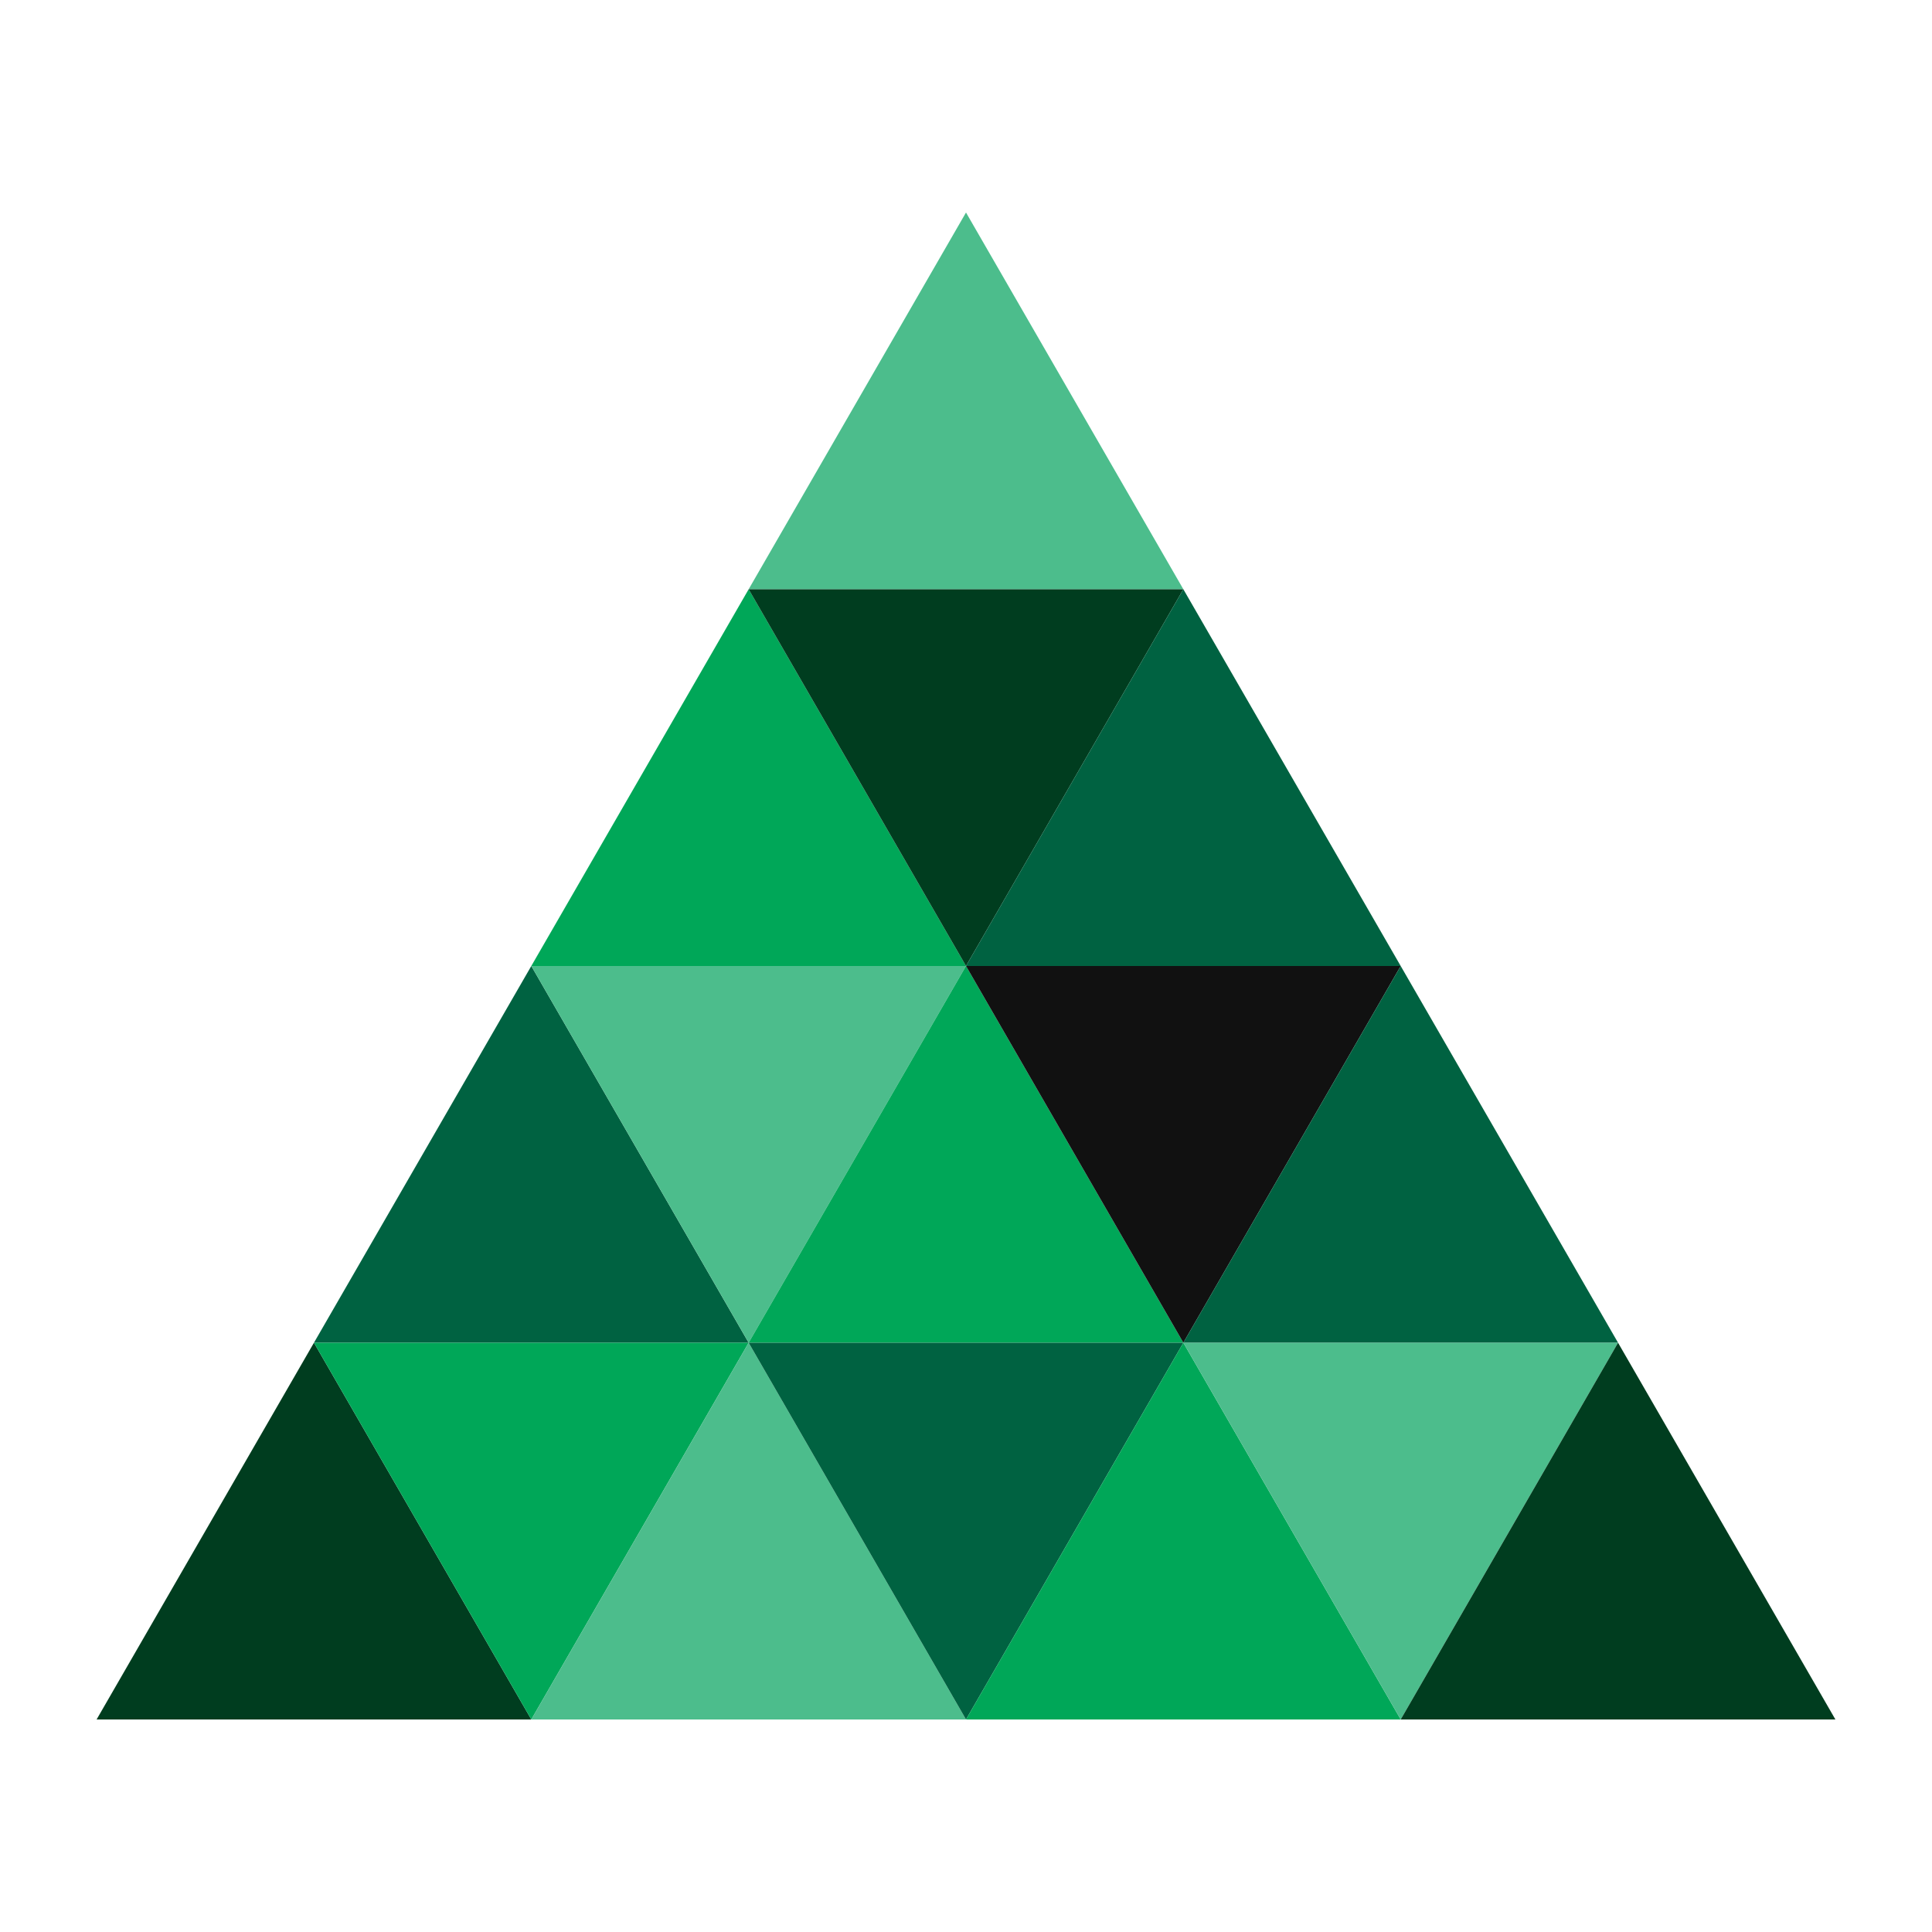
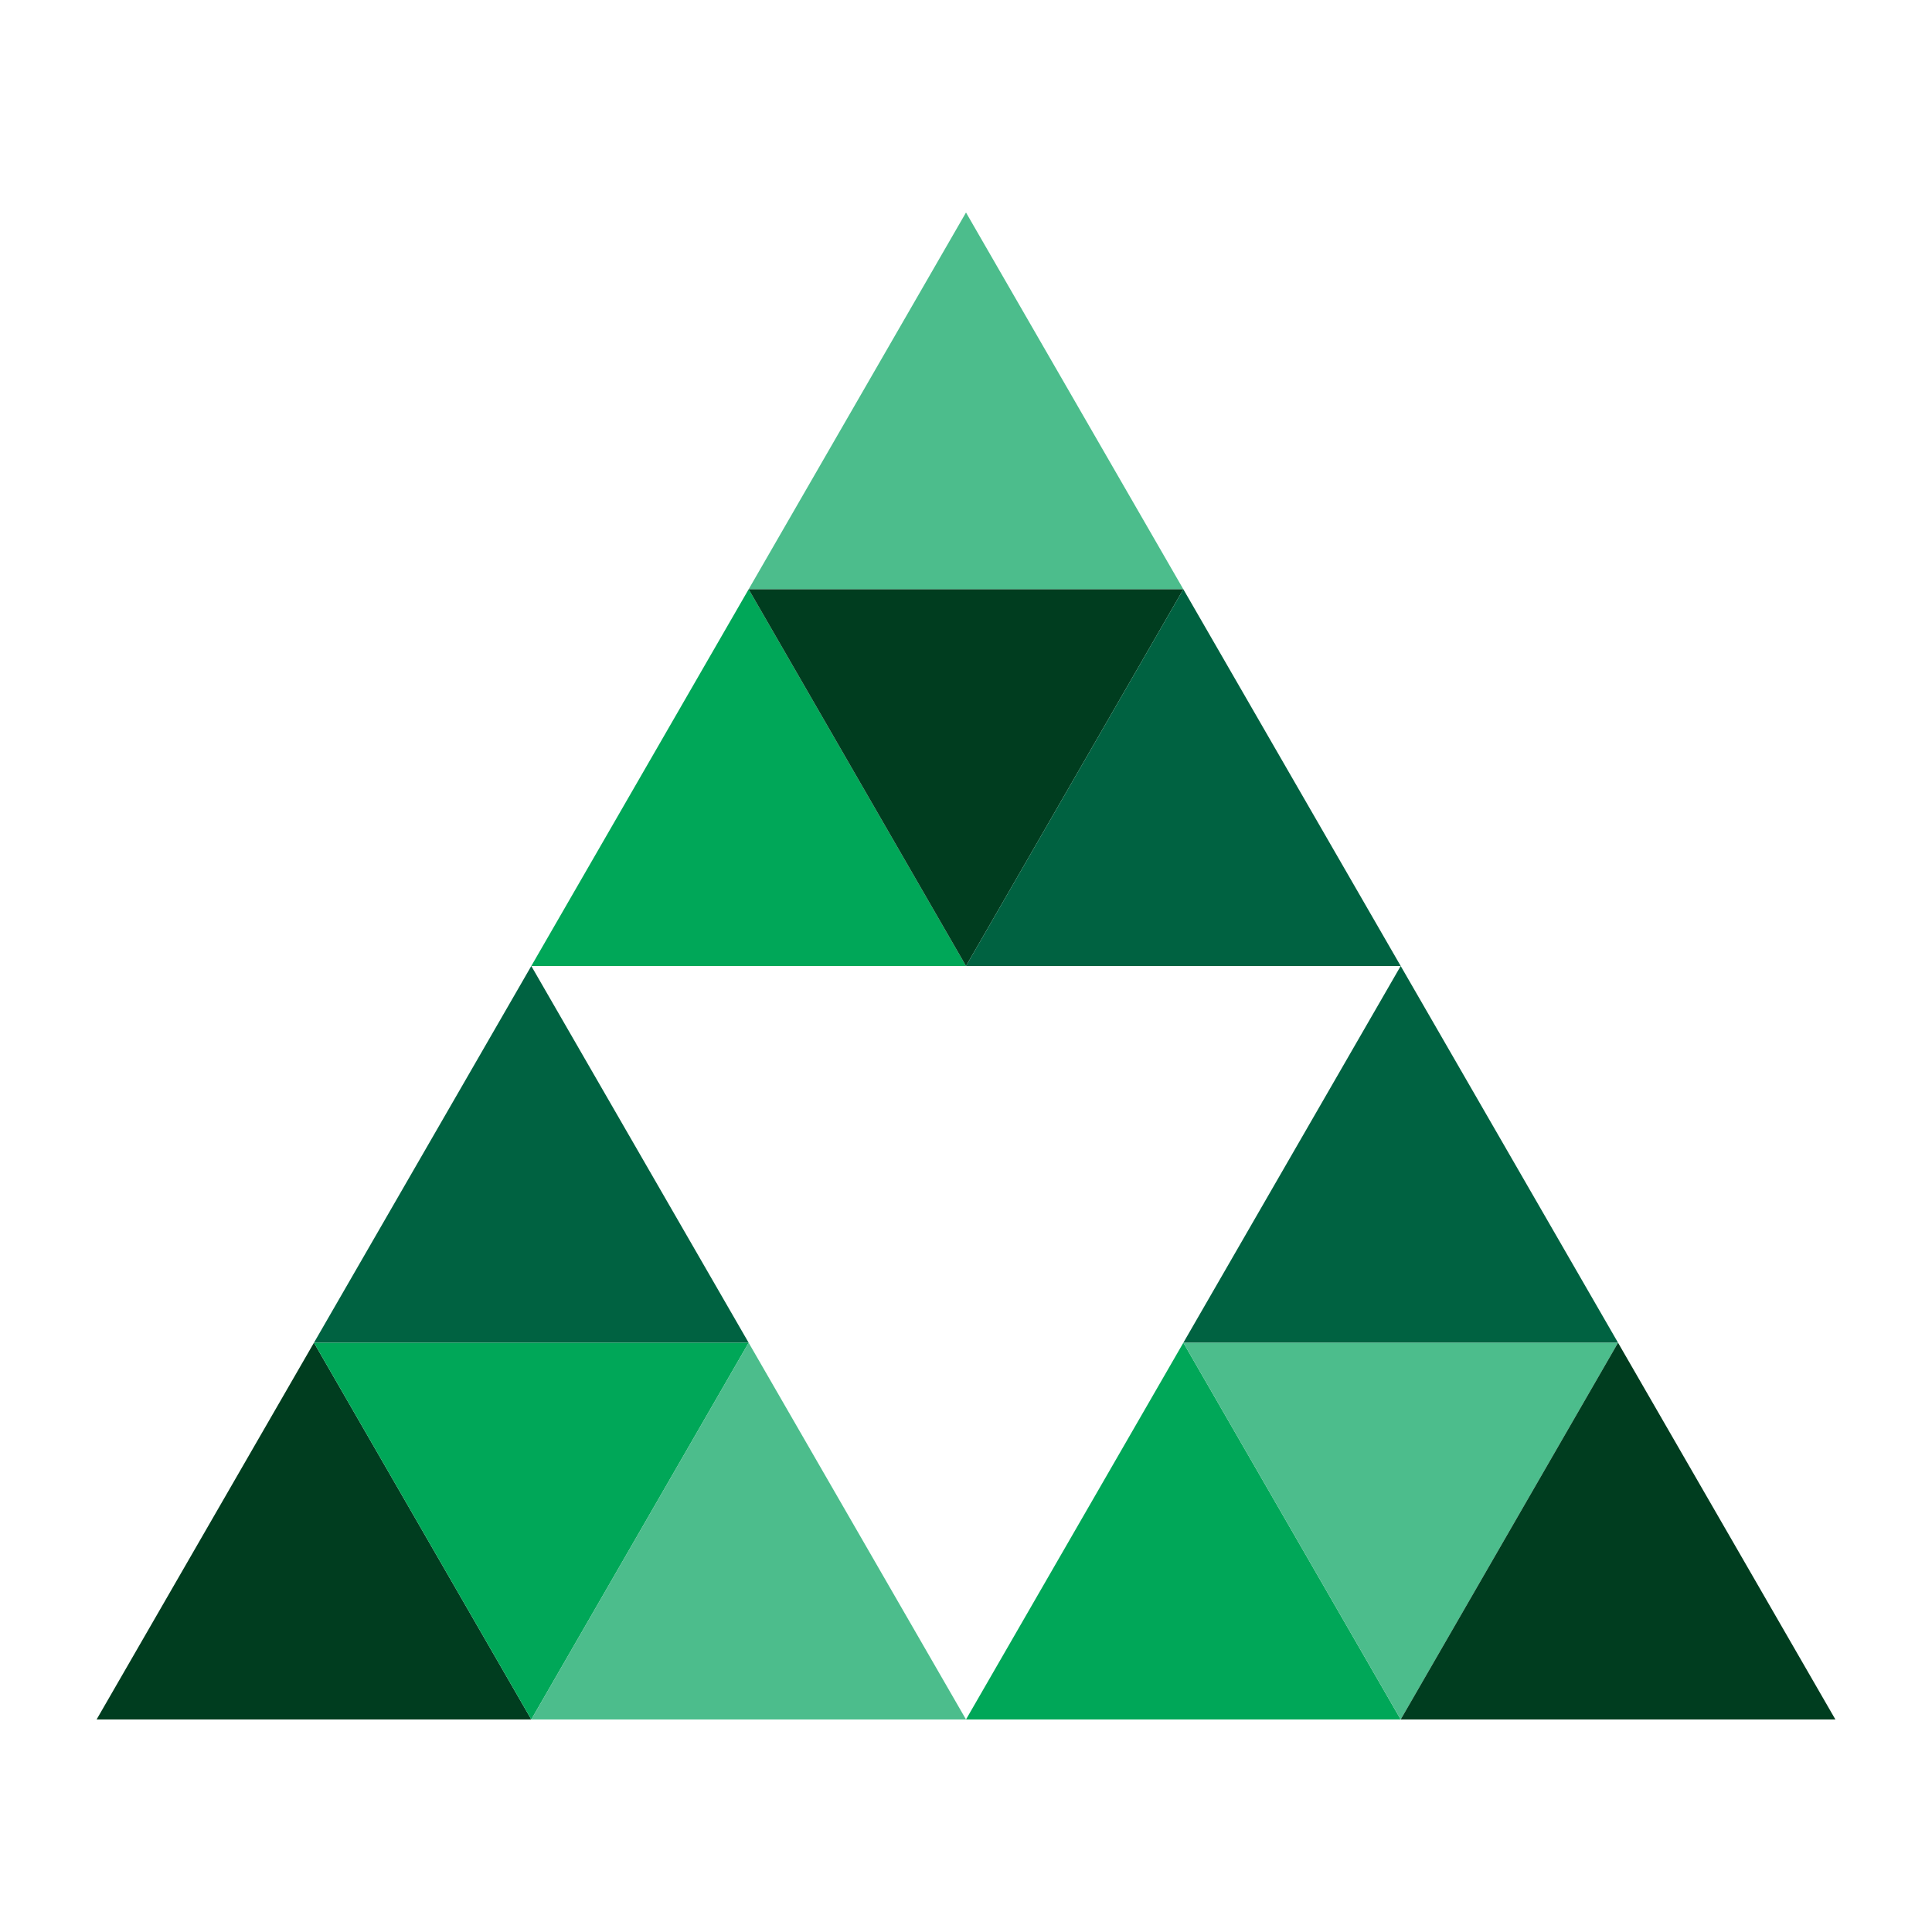
<svg xmlns="http://www.w3.org/2000/svg" viewBox="0 0 100 100">
  <polygon points="50,11 38.75,30.5 61.25,30.5" fill="#4CBD8C" />
  <polygon points="38.75,30.5 27.5,50 50,50" fill="#00A758" />
  <polygon points="38.75,30.5 61.25,30.5 50,50" fill="#003D1F" />
  <polygon points="61.25,30.5 50,50 72.5,50" fill="#006241" />
  <polygon points="27.5,50 16.25,69.5 38.75,69.5" fill="#006241" />
-   <polygon points="27.5,50 50,50 38.75,69.5" fill="#4CBD8C" />
-   <polygon points="50,50 38.75,69.5 61.25,69.5" fill="#00A758" />
-   <polygon points="50,50 72.5,50 61.25,69.5" fill="#111111" />
  <polygon points="72.5,50 61.25,69.5 83.75,69.5" fill="#006241" />
  <polygon points="16.25,69.5 5,89 27.5,89" fill="#003D1F" />
  <polygon points="16.25,69.5 38.75,69.5 27.5,89" fill="#00A758" />
  <polygon points="38.75,69.5 27.5,89 50,89" fill="#4CBD8C" />
-   <polygon points="38.75,69.5 61.25,69.5 50,89" fill="#006241" />
  <polygon points="61.25,69.5 50,89 72.5,89" fill="#00A758" />
  <polygon points="61.25,69.5 83.75,69.5 72.5,89" fill="#4CBD8C" />
  <polygon points="83.75,69.5 72.5,89 95,89" fill="#003D1F" />
</svg>
